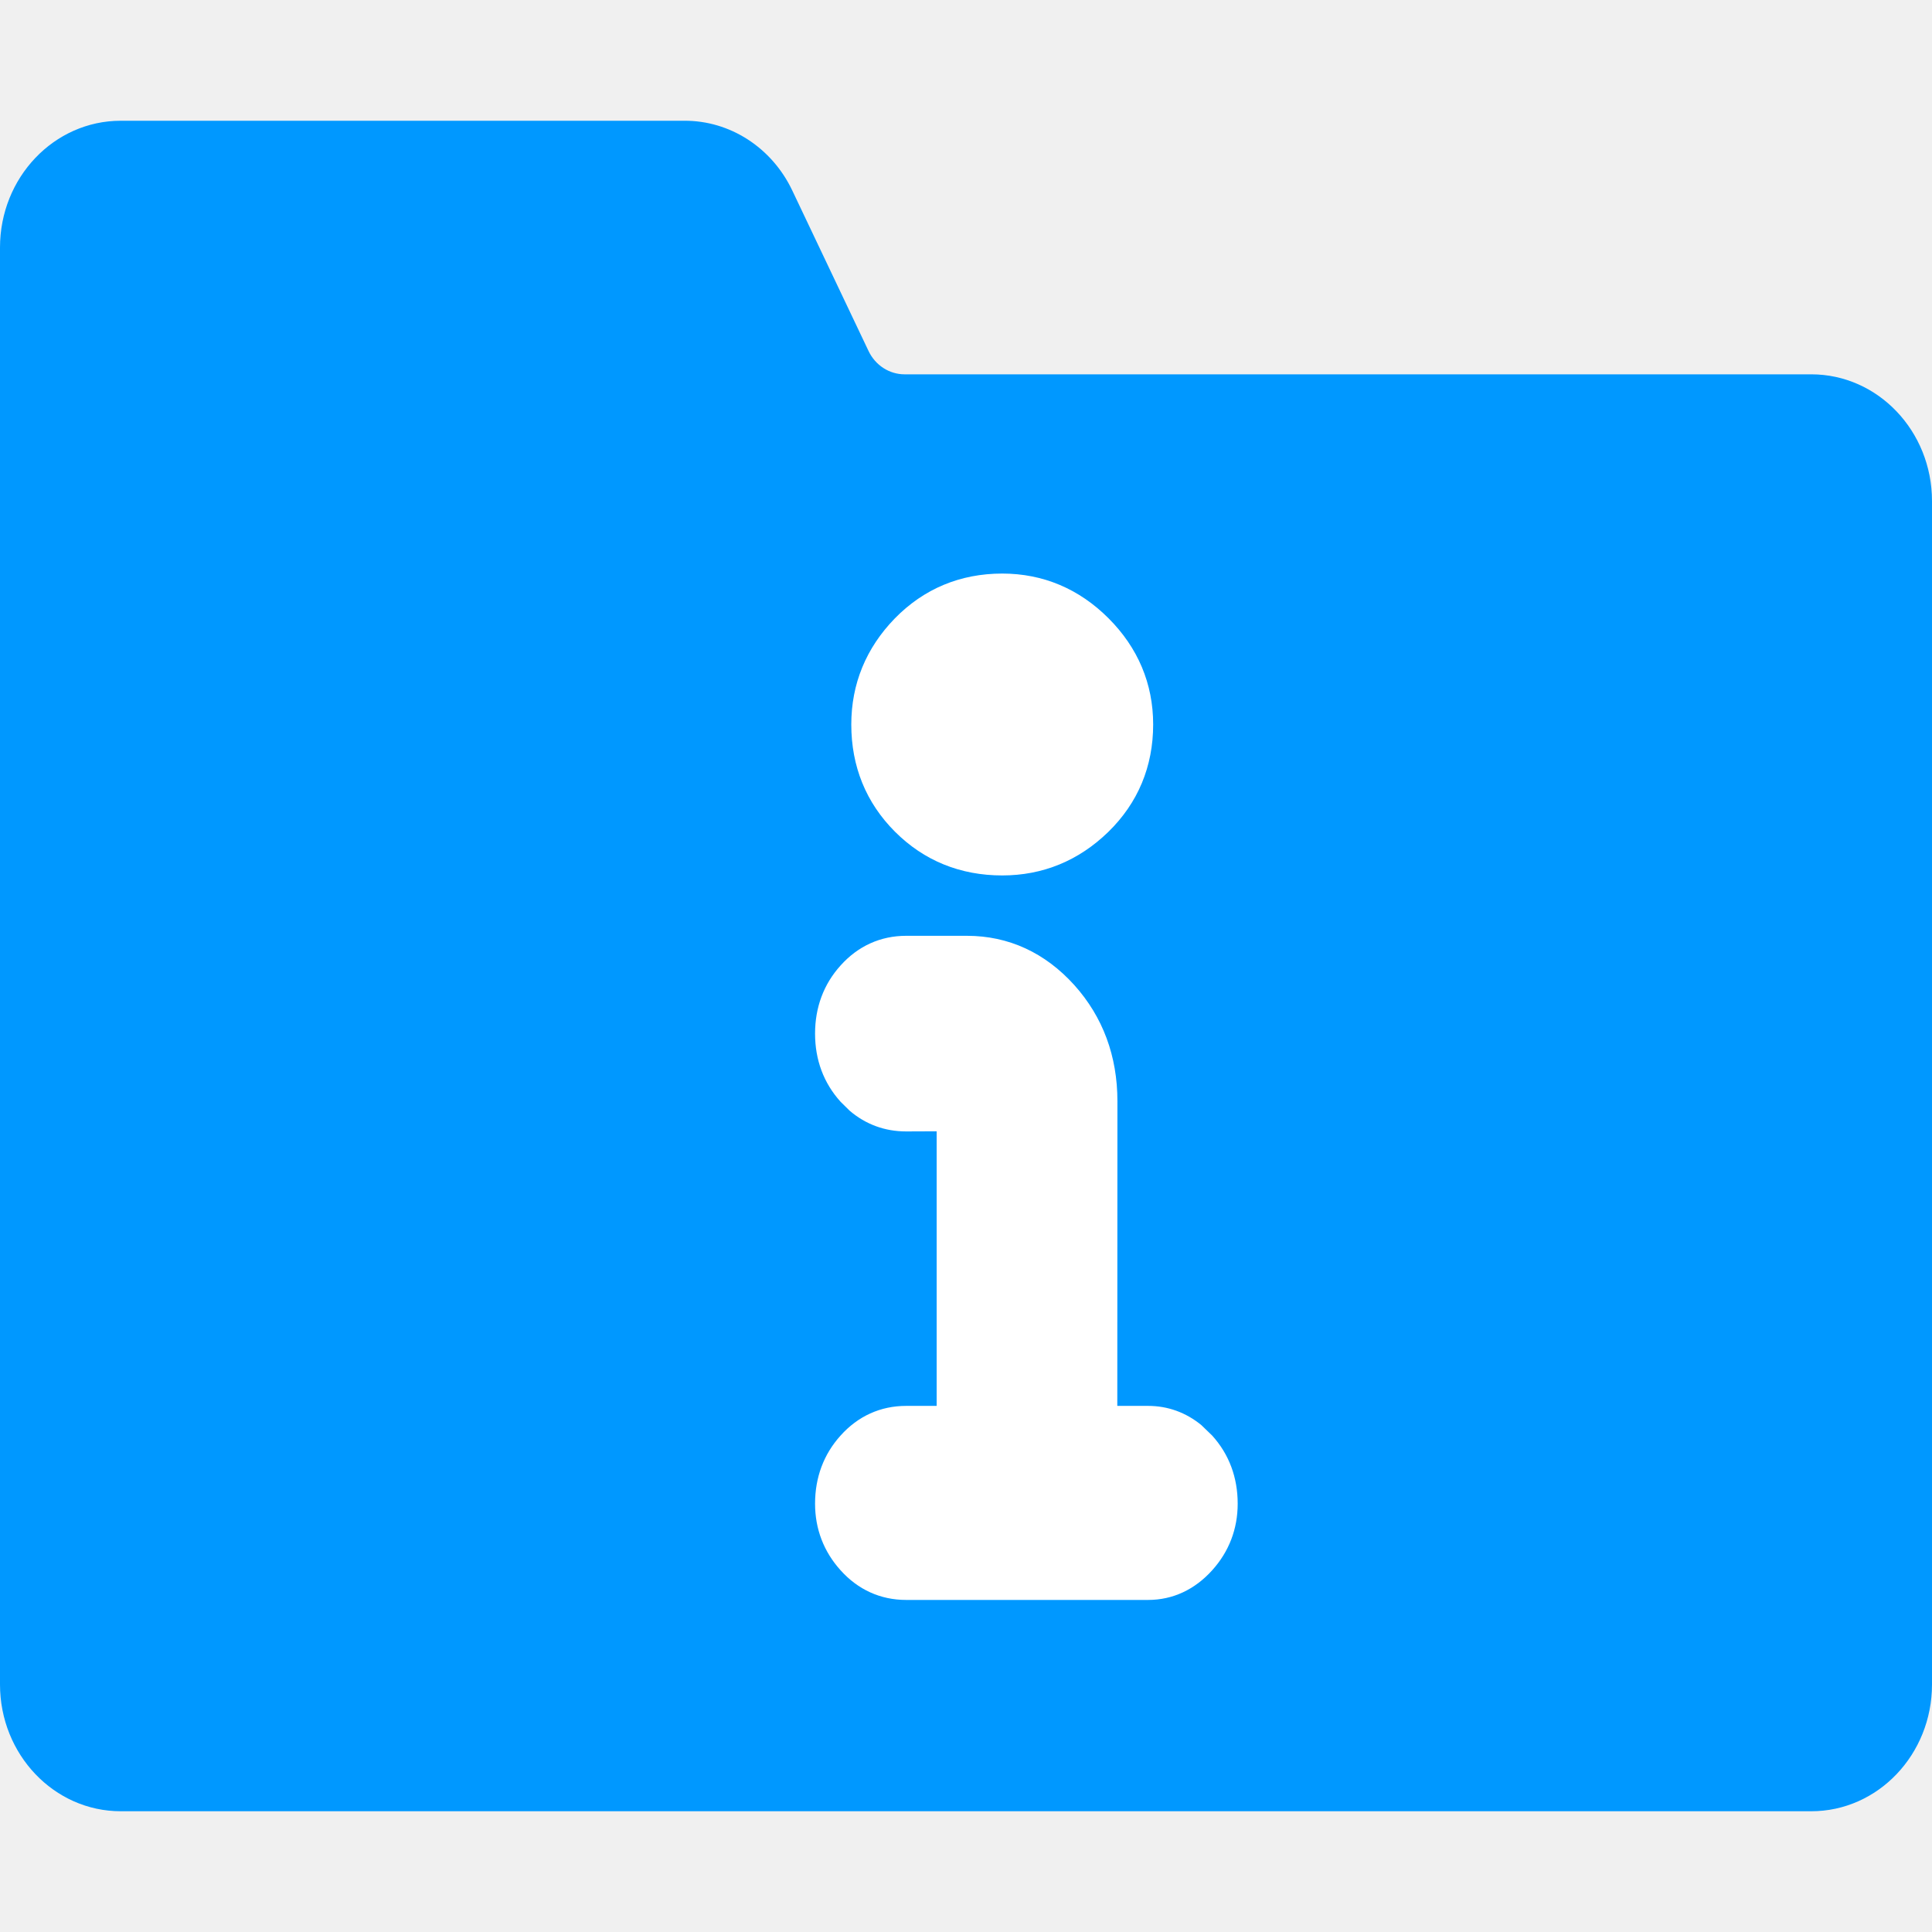
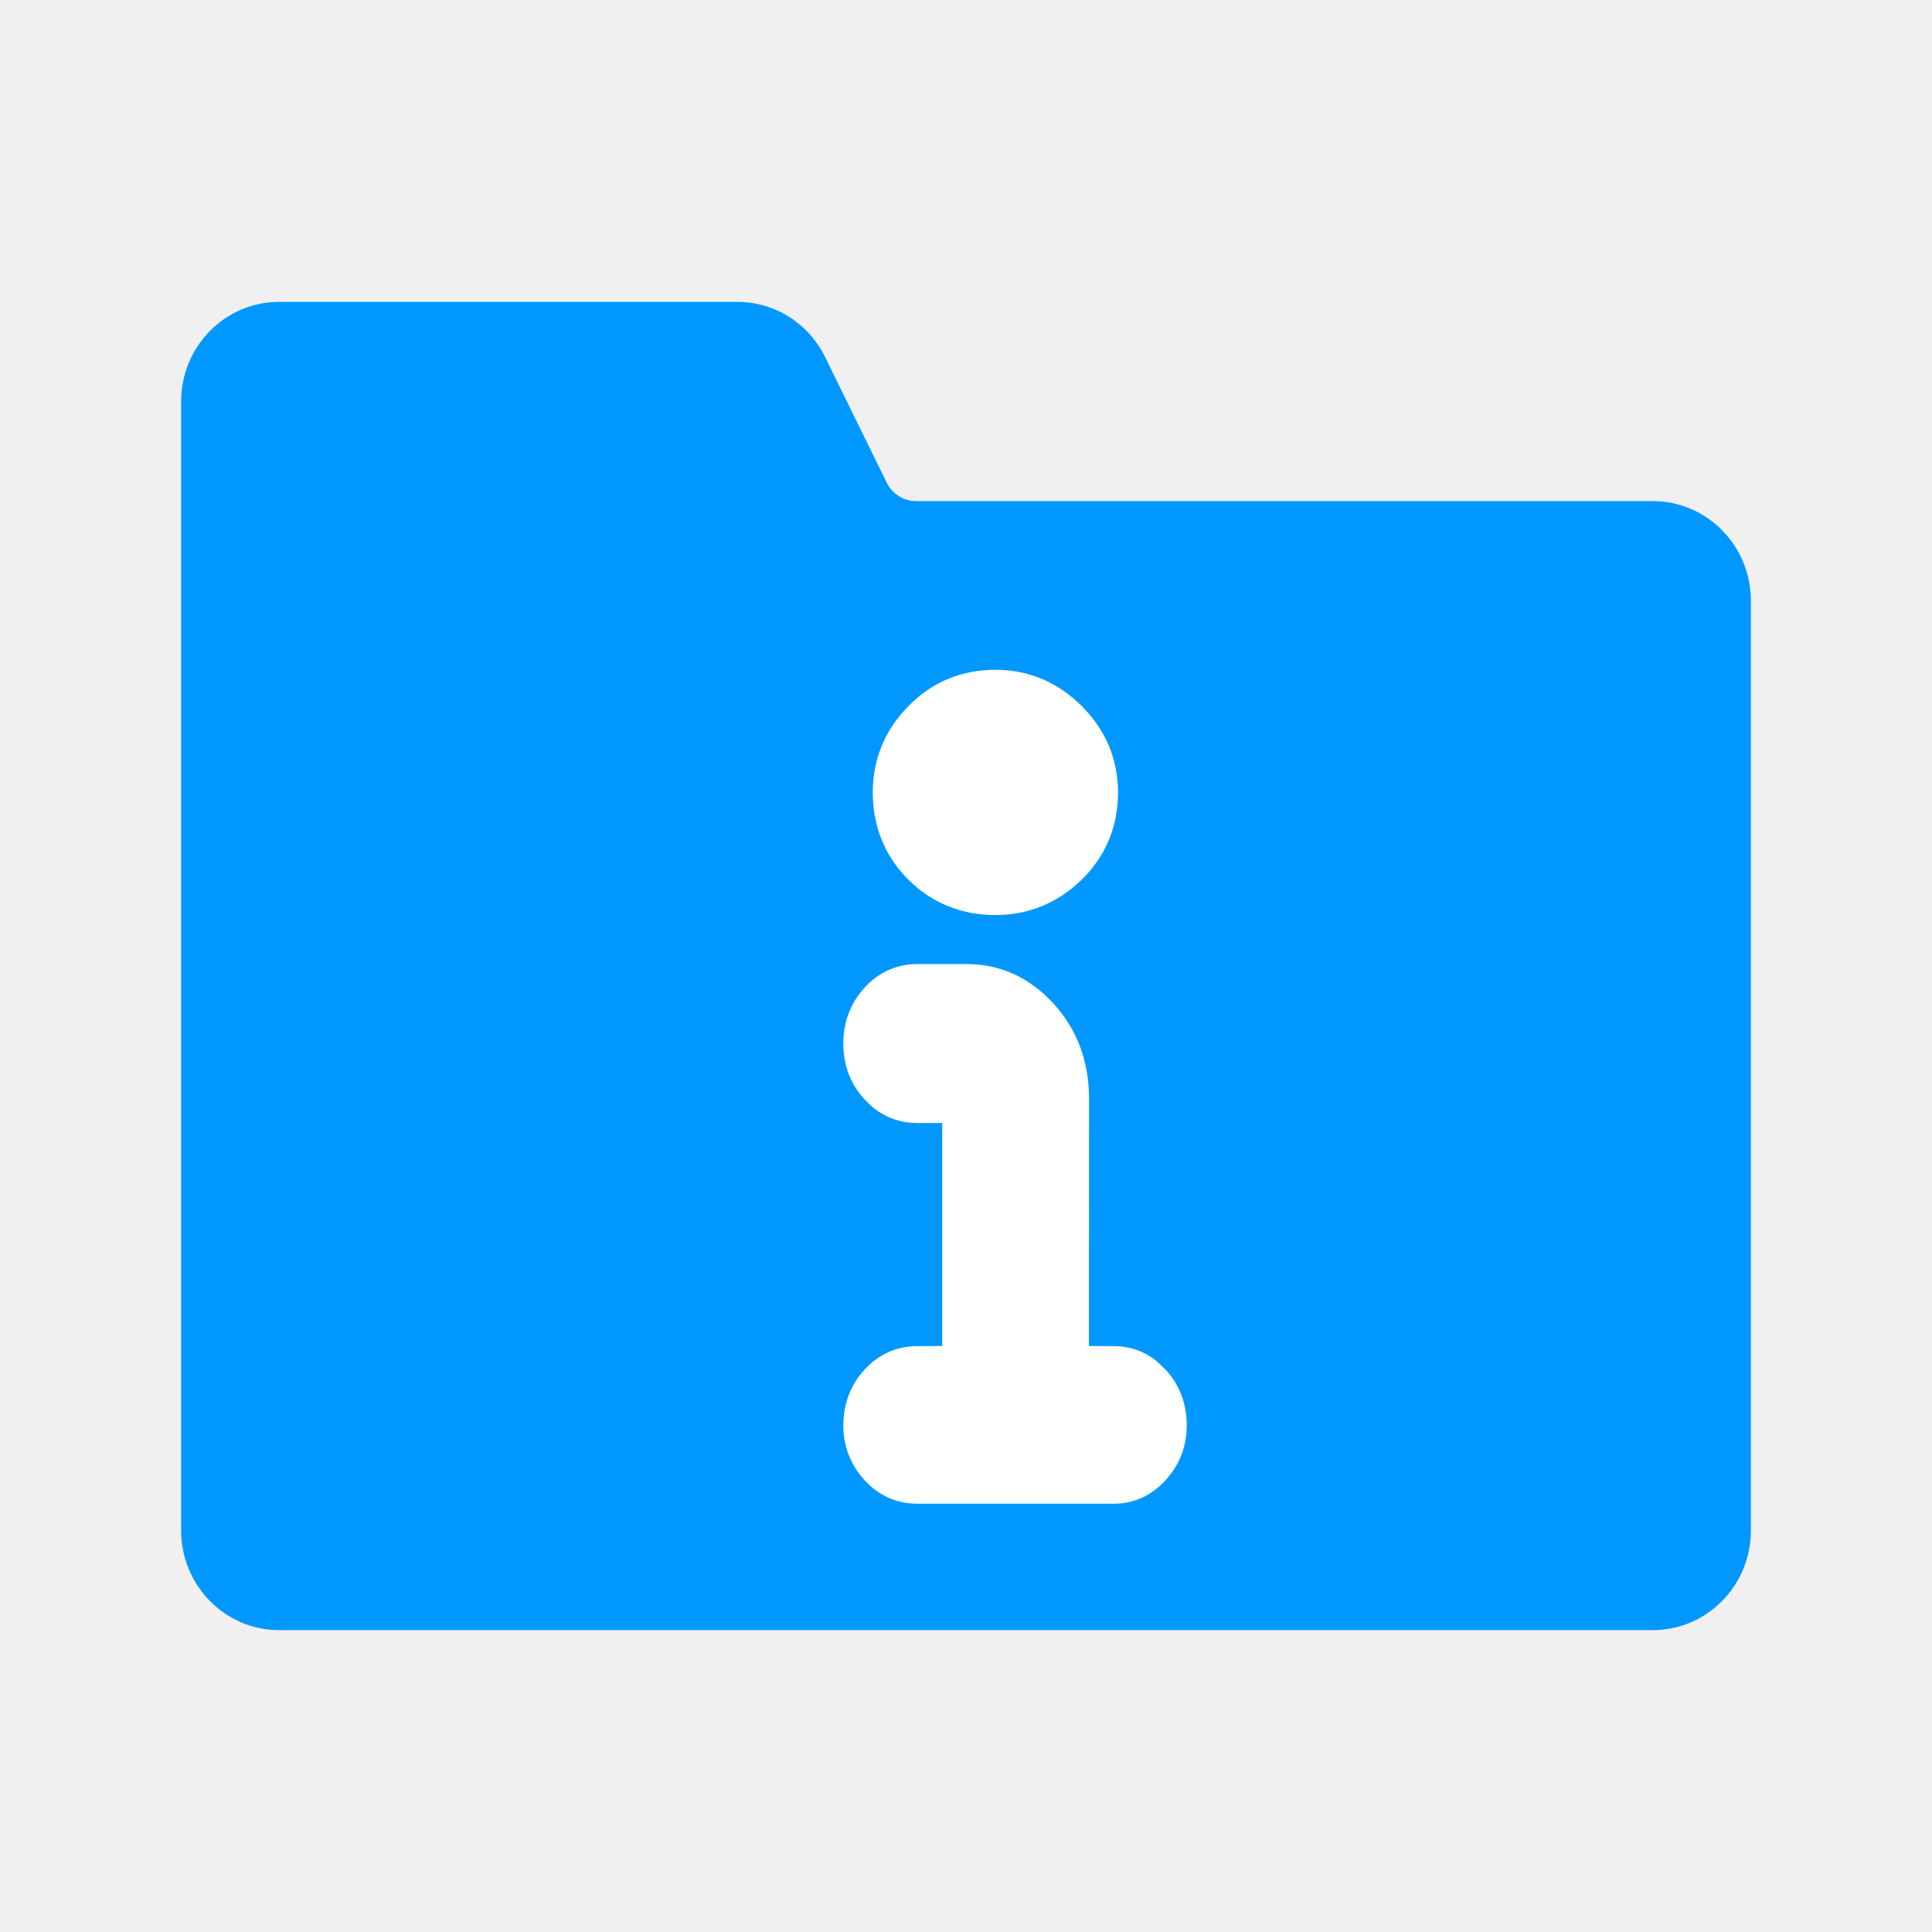
- <svg xmlns="http://www.w3.org/2000/svg" xmlns:xlink="http://www.w3.org/1999/xlink" width="16px" height="16px" viewBox="0 0 16 16" version="1.1">
-   <defs>
-     <path d="M15,3.1 L7.491,3.1 C7.365,3.1 7.249,3.025 7.193,2.907 L6.561,1.577 C6.392,1.222 6.045,0.998 5.667,1 L1,1 C0.448,1 0,1.47 0,2.05 L0,13.95 C0,14.53 0.448,15 1,15 L15,15 C15.552,15 16,14.53 16,13.95 L16,4.15 C16,3.57 15.552,3.1 15,3.1 Z" id="path-1" />
-   </defs>
+ <svg xmlns="http://www.w3.org/2000/svg" width="16px" height="16px" viewBox="0 0 16 16" version="1.1">
  <g id="icons/theme/colored/state-information" stroke="none" stroke-width="1" fill="none" fill-rule="evenodd">
-     <mask id="mask-2" fill="white">
-       <use xlink:href="#path-1" />
-     </mask>
-     <use id="icon" fill="#0098FF" xlink:href="#path-1" />
-     <path d="M8.3,4.75 C7.952,4.75 7.65,4.876 7.41,5.122 C7.172,5.367 7.05,5.664 7.05,6 C7.05,6.347 7.172,6.648 7.412,6.888 C7.652,7.128 7.953,7.25 8.3,7.25 C8.636,7.25 8.933,7.128 9.178,6.89 C9.424,6.65 9.55,6.348 9.55,6 C9.55,5.662 9.424,5.364 9.18,5.12 C8.936,4.876 8.638,4.75 8.3,4.75 Z" id="Path" fill="#FFFFFF" fill-rule="nonzero" mask="url(#mask-2)" />
-     <path d="M8.008,7.75 L7.504,7.75 C7.292,7.75 7.105,7.835 6.961,7.996 C6.821,8.151 6.75,8.343 6.75,8.56 C6.75,8.777 6.821,8.969 6.961,9.124 L7.036,9.198 C7.168,9.311 7.327,9.37 7.504,9.37 L7.757,9.369 L7.757,11.643 L7.504,11.643 C7.292,11.643 7.105,11.728 6.961,11.889 C6.821,12.044 6.75,12.236 6.75,12.453 C6.75,12.662 6.822,12.85 6.961,13.004 C7.105,13.165 7.292,13.25 7.504,13.25 L9.508,13.25 C9.713,13.25 9.895,13.164 10.039,13.004 C10.178,12.85 10.25,12.662 10.25,12.453 C10.25,12.236 10.179,12.044 10.039,11.889 L9.949,11.802 C9.822,11.698 9.672,11.643 9.508,11.643 L9.253,11.643 L9.254,9.12 C9.254,8.747 9.134,8.422 8.897,8.158 C8.655,7.89 8.353,7.75 8.008,7.75 Z" id="Path" fill="#FFFFFF" fill-rule="nonzero" mask="url(#mask-2)" />
+     <g id="Group" transform="translate(1.5, 2.5)">
+       <path d="M12.188,1.65 L6.086,1.65 C5.984,1.65 5.89,1.591 5.844,1.498 L5.331,0.453 C5.193,0.174 4.912,-0.001 4.604,0 L0.812,0 C0.364,0 0,0.369 0,0.825 L0,10.175 C0,10.631 0.364,11 0.812,11 L12.188,11 C12.636,11 13,10.631 13,10.175 L13,2.475 C13,2.019 12.636,1.65 12.188,1.65 Z" id="icon" fill="#0098FF" />
+       <path d="M6.506,5.484 C6.787,5.484 7.032,5.598 7.229,5.816 C7.422,6.03 7.519,6.294 7.519,6.597 L7.519,6.597 L7.518,8.647 L7.725,8.648 C7.859,8.648 7.98,8.692 8.083,8.776 L8.083,8.776 L8.157,8.847 C8.271,8.973 8.328,9.129 8.328,9.306 C8.328,9.476 8.27,9.628 8.157,9.754 C8.04,9.884 7.892,9.953 7.725,9.953 L7.725,9.953 L6.097,9.953 C5.924,9.953 5.773,9.884 5.656,9.754 C5.543,9.628 5.484,9.476 5.484,9.306 C5.484,9.129 5.542,8.973 5.656,8.847 C5.773,8.717 5.924,8.648 6.097,8.648 L6.097,8.648 L6.303,8.647 L6.303,6.8 L6.097,6.8 C5.953,6.8 5.824,6.753 5.717,6.661 L5.717,6.661 L5.656,6.601 C5.542,6.475 5.484,6.319 5.484,6.142 C5.484,5.966 5.542,5.81 5.656,5.684 C5.773,5.553 5.924,5.484 6.097,5.484 L6.097,5.484 Z M6.744,3.047 C7.018,3.047 7.26,3.149 7.459,3.348 C7.657,3.546 7.759,3.788 7.759,4.062 C7.759,4.346 7.657,4.591 7.457,4.786 C7.258,4.979 7.017,5.078 6.744,5.078 C6.462,5.078 6.217,4.979 6.022,4.784 C5.827,4.589 5.728,4.344 5.728,4.062 C5.728,3.789 5.827,3.548 6.021,3.35 C6.216,3.149 6.461,3.047 6.744,3.047 Z" id="Combined-Shape" fill="#FFFFFF" fill-rule="nonzero" />
+     </g>
  </g>
</svg>
